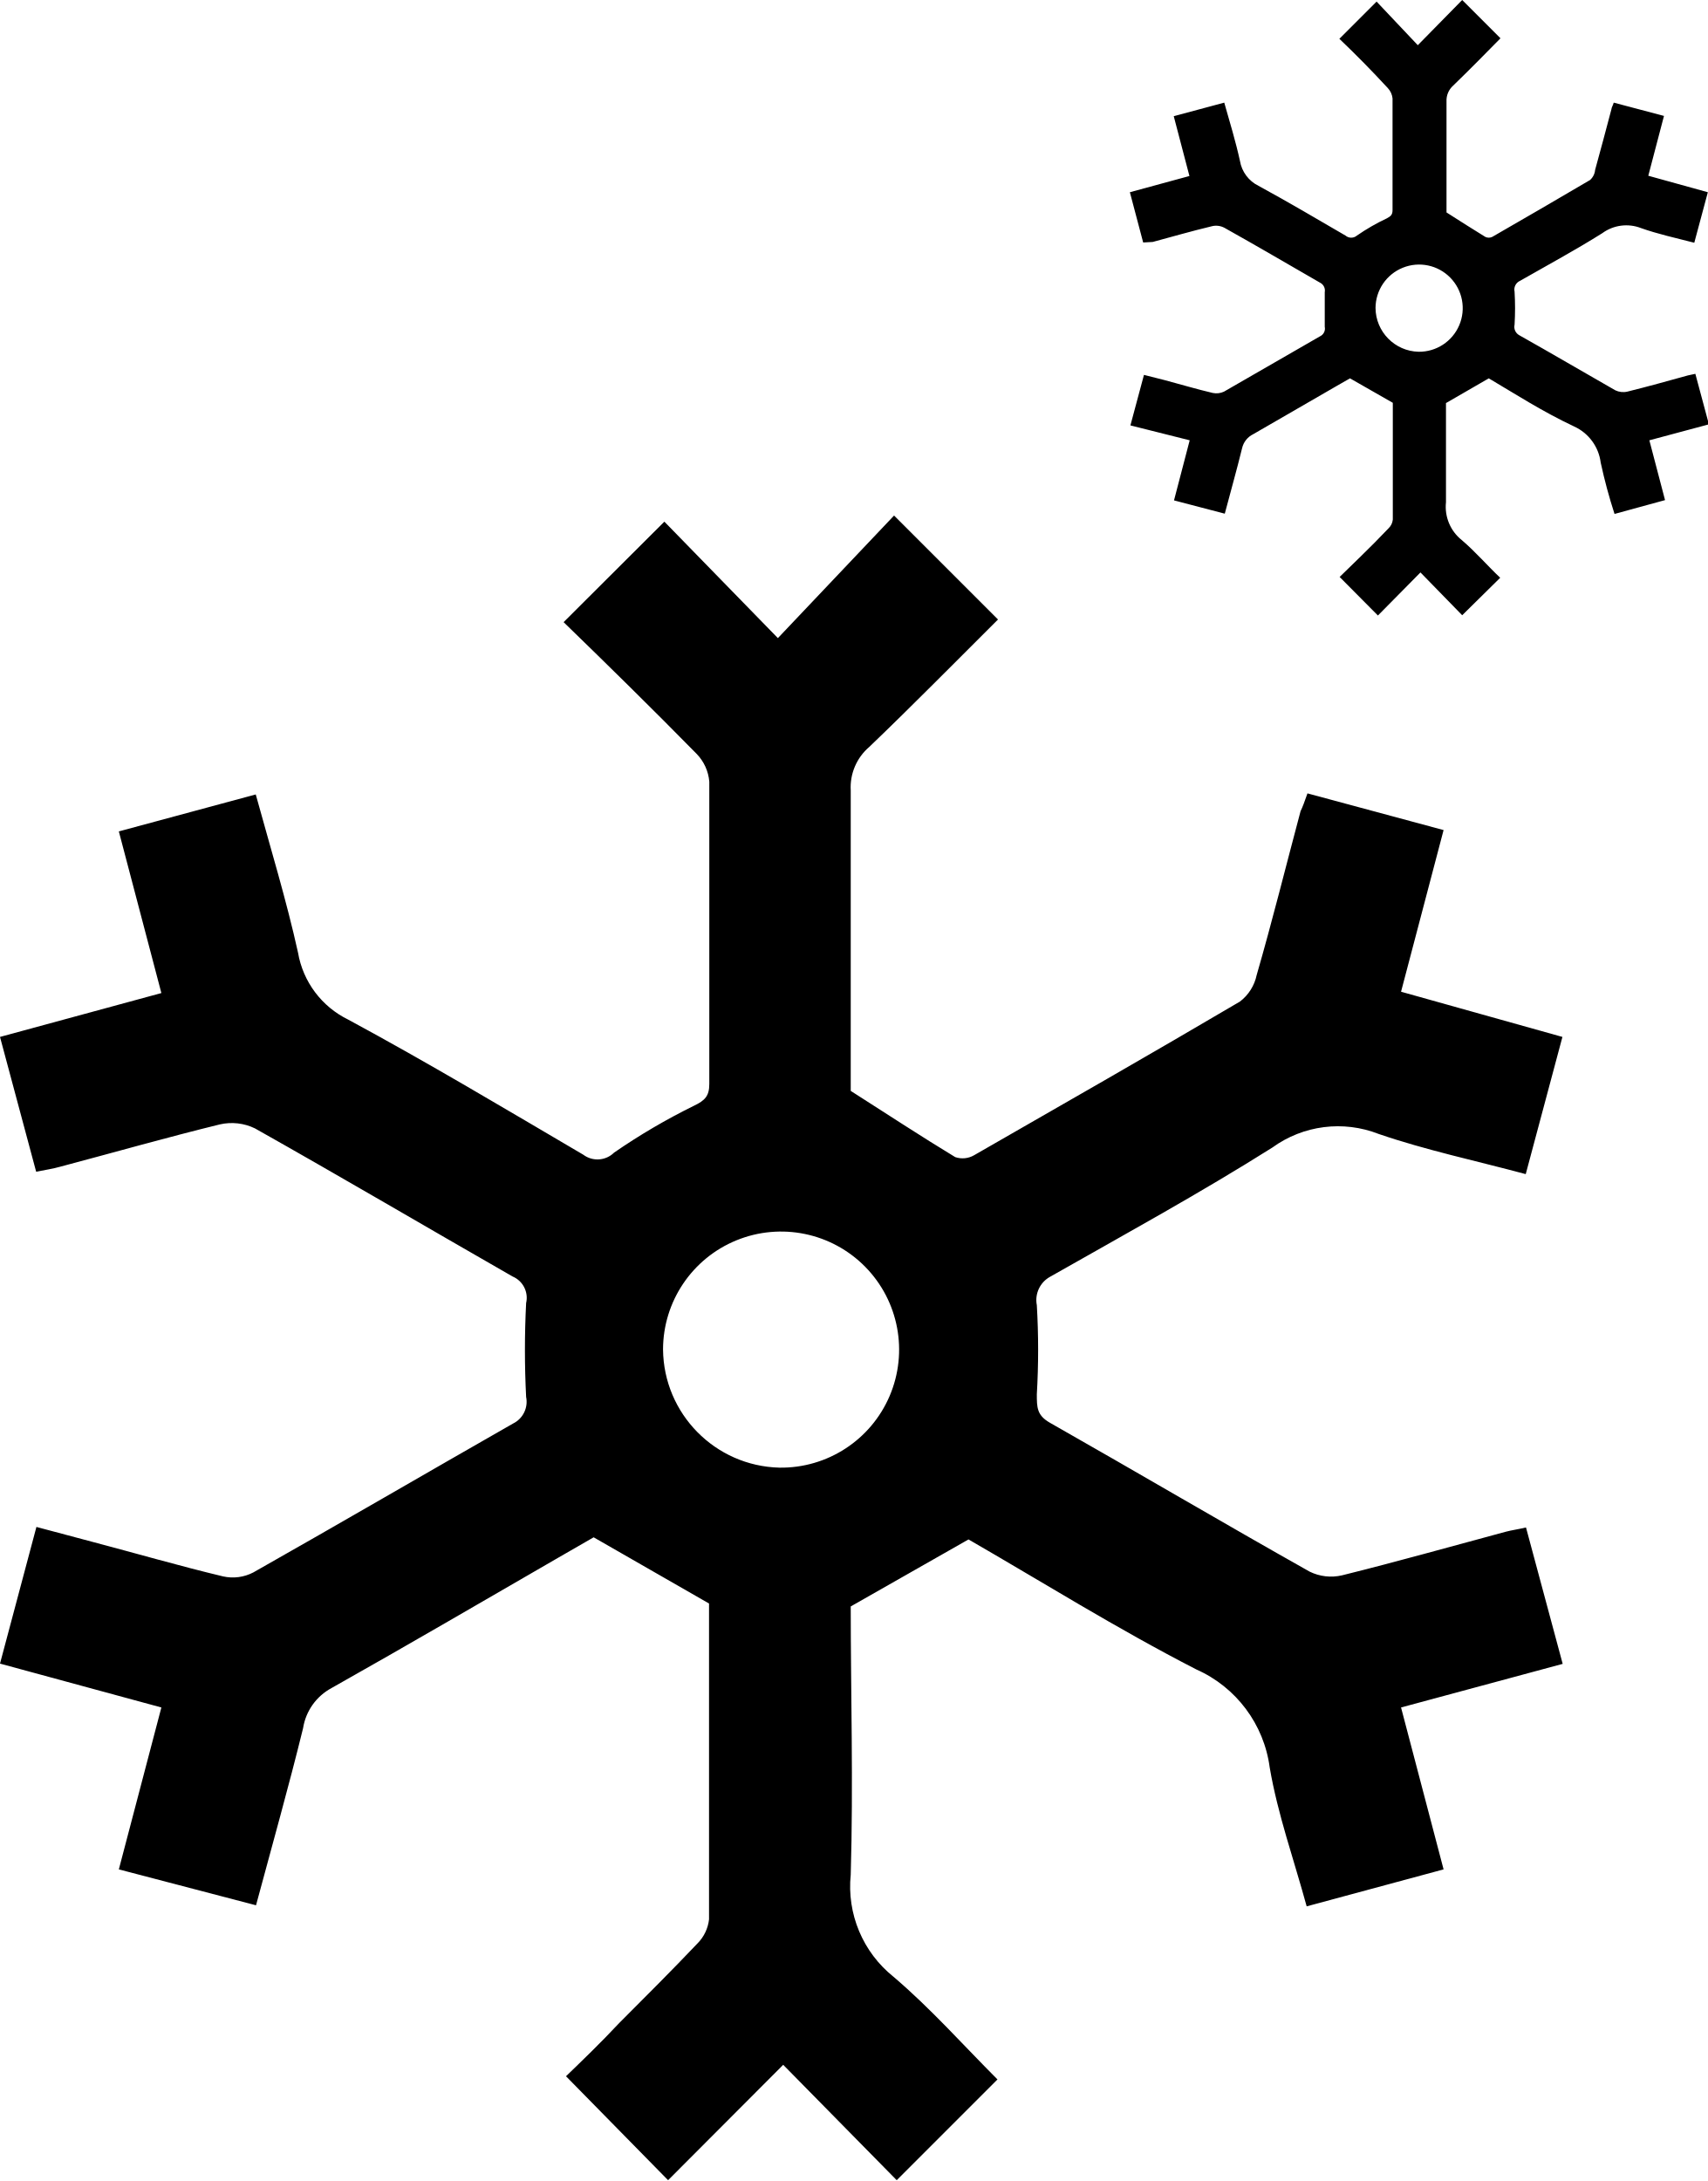
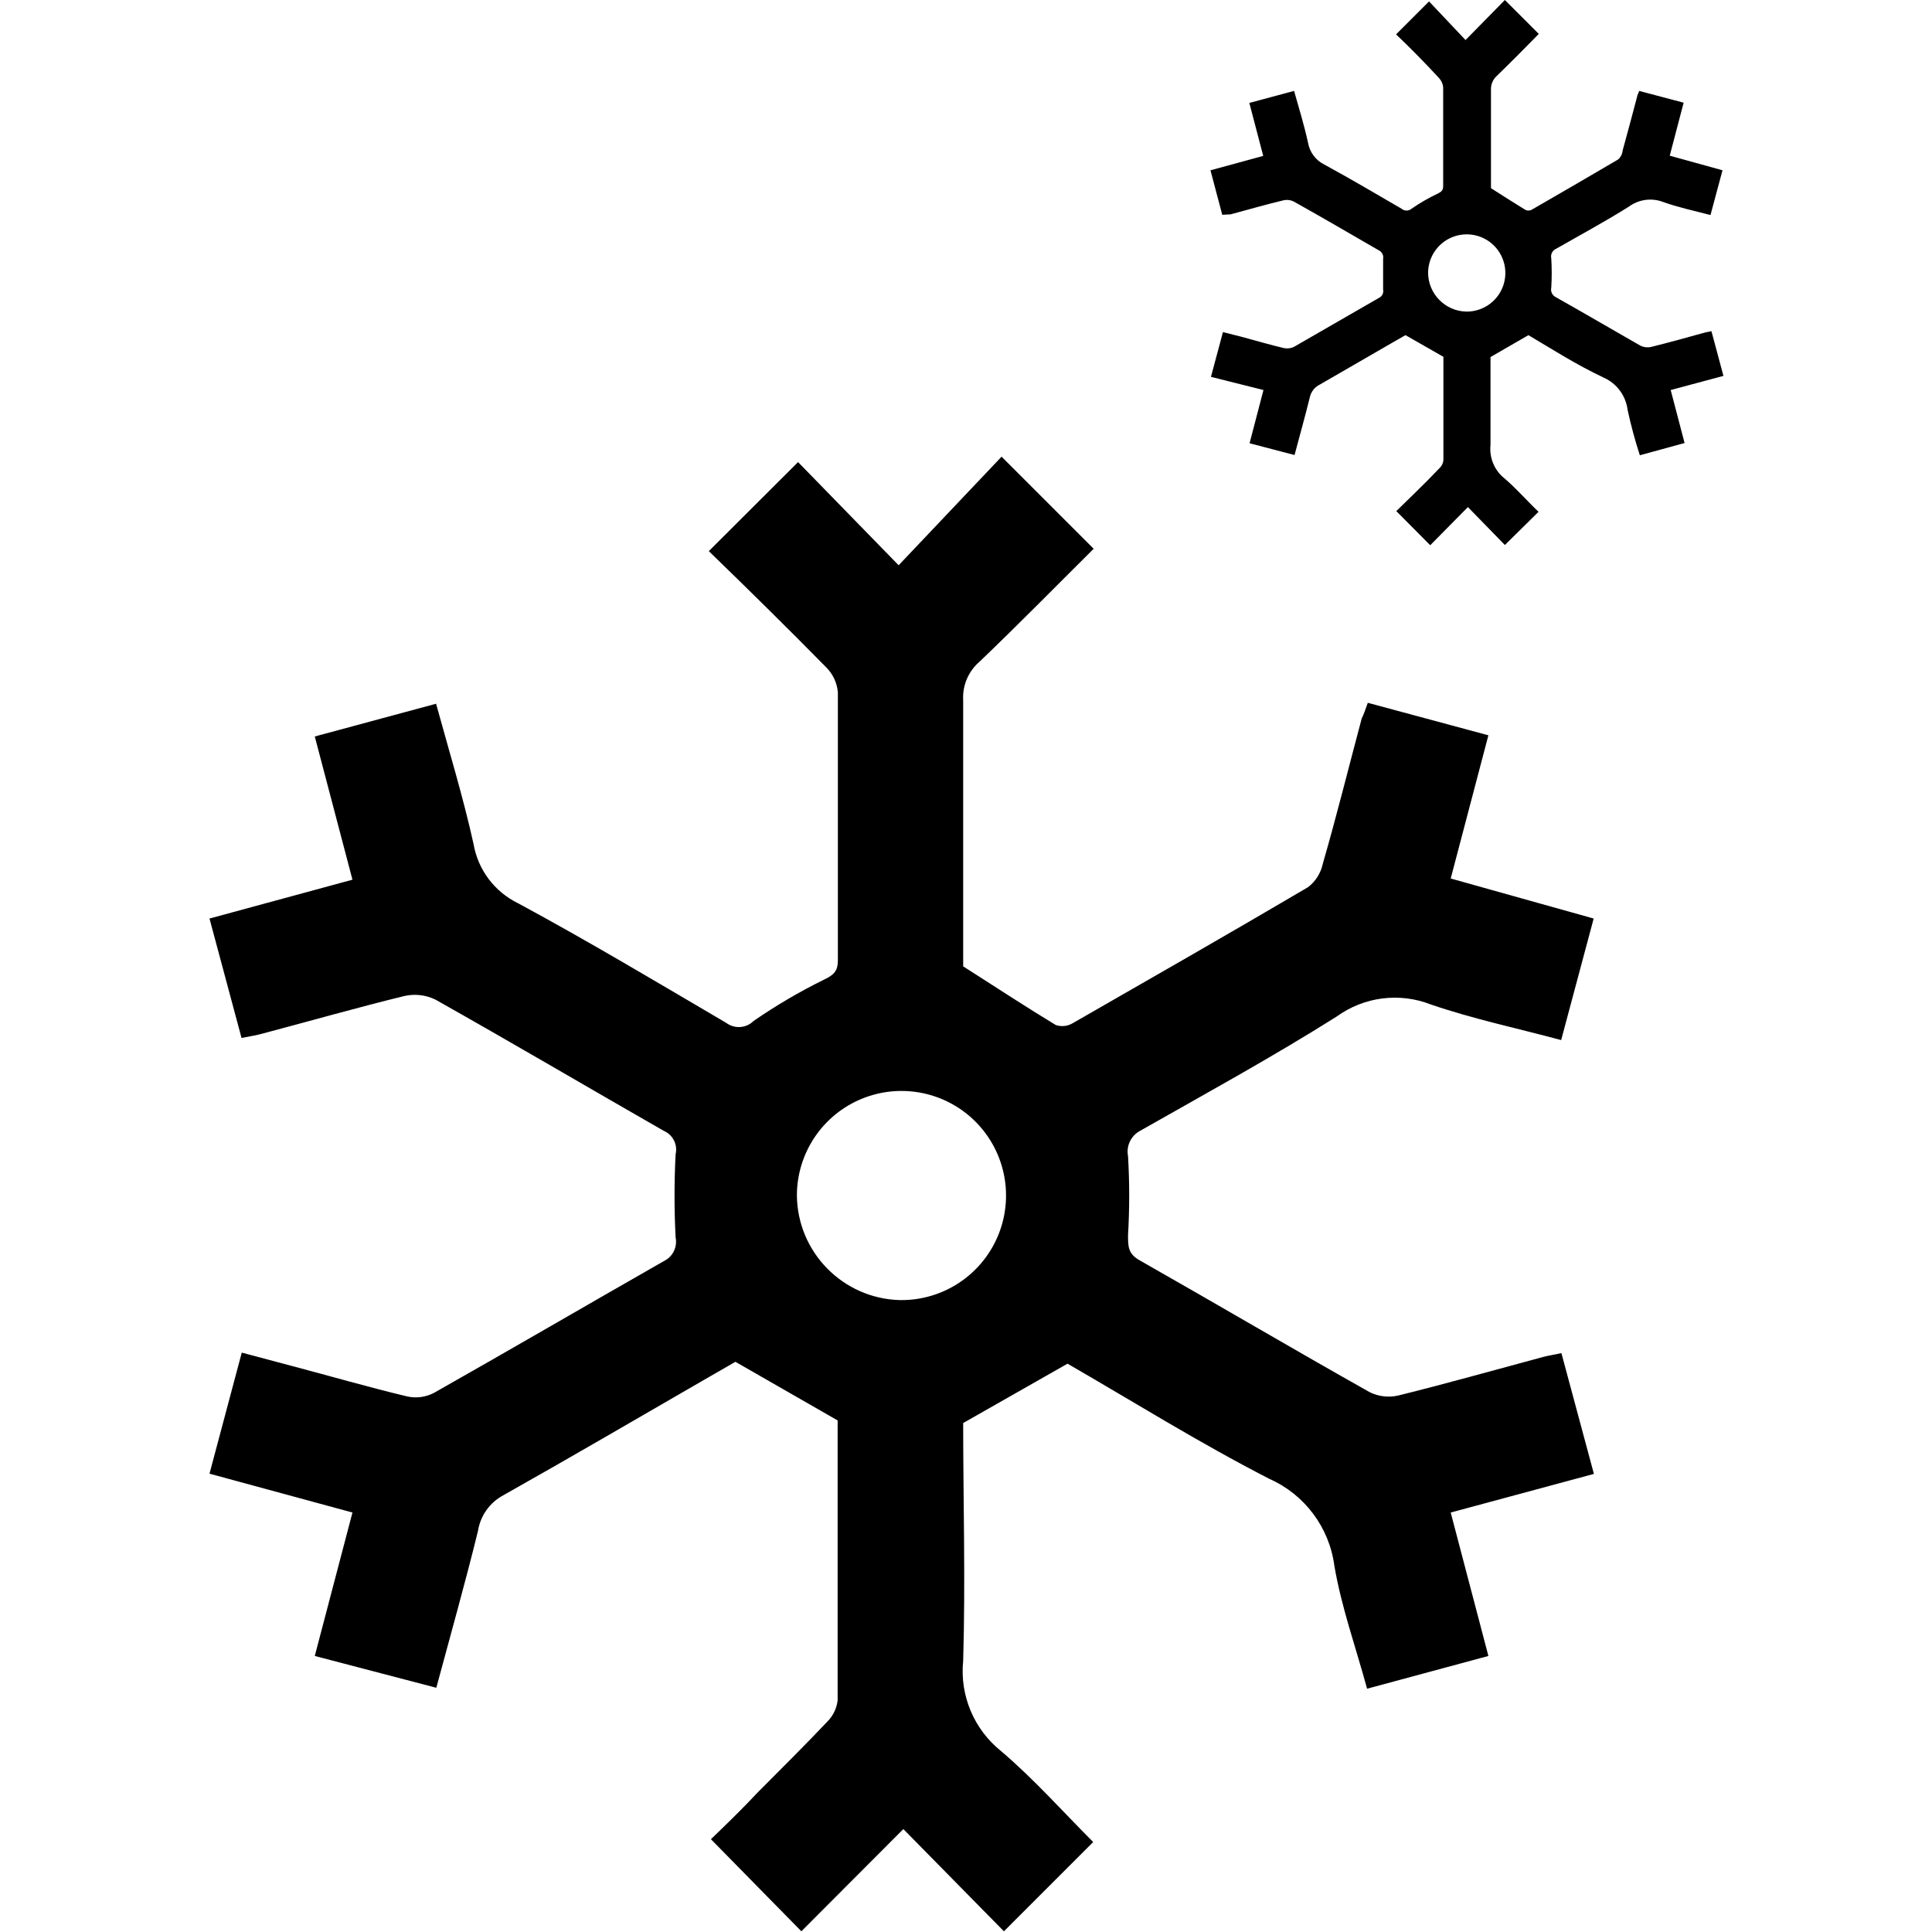
- <svg xmlns="http://www.w3.org/2000/svg" viewBox="0 0 64.24 82.03">
+ <svg xmlns="http://www.w3.org/2000/svg" width="60px" height="60px" viewBox="0 0 64.24 82.03">
  <g id="Layer_2" data-name="Layer 2">
    <g id="Layer_1-2" data-name="Layer 1">
      <path d="M49.18,29.84l5.12,1.38L52.7,37.3,58.77,39l-1.38,5.16c-1.9-.51-3.75-.9-5.53-1.51a4.2,4.2,0,0,0-4,.51c-2.73,1.72-5.56,3.27-8.36,4.86A1,1,0,0,0,39,49.09a28.8,28.8,0,0,1,0,3.35c0,.49,0,.79.49,1.07,3.26,1.85,6.5,3.76,9.77,5.6a1.82,1.82,0,0,0,1.22.14c2.06-.51,4.11-1.09,6.16-1.64.23-.06.46-.09.76-.16l1.38,5.13L52.7,64.22l1.6,6.09L49.15,71.7c-.48-1.76-1.09-3.46-1.39-5.22A4.71,4.71,0,0,0,45,62.79c-3-1.54-5.81-3.3-8.57-4.89L32,60.42c0,3.23.1,6.67,0,10.09a4.35,4.35,0,0,0,1.61,3.84c1.41,1.2,2.65,2.6,3.91,3.86L33.73,82l-4.27-4.34L25.13,82l-3.84-3.91c.57-.55,1.31-1.26,2-2,1-1,2-2,2.95-3a1.52,1.52,0,0,0,.43-.9c0-4,0-8,0-11.88l-4.34-2.49-1.32.76c-2.84,1.64-5.68,3.3-8.54,4.91A2.08,2.08,0,0,0,11.4,65c-.54,2.2-1.16,4.39-1.77,6.66L4.47,70.31l1.6-6.09L0,62.57l1.37-5.14L3.51,58c1.63.43,3.25.9,4.88,1.29a1.67,1.67,0,0,0,1.14-.15c3.27-1.85,6.51-3.74,9.77-5.6a.91.91,0,0,0,.49-1,34.64,34.64,0,0,1,0-3.53.87.87,0,0,0-.51-1c-3.23-1.85-6.44-3.74-9.69-5.57a2,2,0,0,0-1.32-.15c-2,.49-4,1.06-6,1.59-.28.08-.56.12-.91.19L0,39l6.07-1.65-1.6-6.08,5.15-1.39c.55,2,1.16,4,1.59,5.95a3.45,3.45,0,0,0,1.89,2.52c3,1.62,5.91,3.36,8.84,5.08a.89.89,0,0,0,1.16-.08,23.67,23.67,0,0,1,3-1.76c.42-.2.58-.37.58-.82,0-3.79,0-7.58,0-11.37a1.7,1.7,0,0,0-.48-1.05c-1.66-1.69-3.35-3.35-5-4.95l3.79-3.78L29.26,24l4.37-4.61,3.91,3.91c-1.57,1.56-3.18,3.2-4.84,4.79A2,2,0,0,0,32,29.73c0,3.85,0,7.7,0,11.3,1.41.9,2.66,1.72,3.93,2.49a.86.86,0,0,0,.71-.07c3.33-1.91,6.67-3.82,10-5.78a1.69,1.69,0,0,0,.63-1c.58-2,1.1-4.1,1.65-6.16C49,30.35,49.07,30.15,49.18,29.84ZM29.32,55.2a4.44,4.44,0,1,0-4.38-4.45A4.49,4.49,0,0,0,29.32,55.2Z" />
      <path d="M60.7,3.86l1.89.5L62,6.61l2.24.62-.51,1.9c-.7-.18-1.38-.33-2-.55a1.53,1.53,0,0,0-1.46.19c-1,.63-2.06,1.2-3.09,1.79a.36.36,0,0,0-.21.41,10.26,10.26,0,0,1,0,1.24.36.36,0,0,0,.18.4c1.21.68,2.4,1.38,3.61,2.07a.69.69,0,0,0,.45.05c.77-.19,1.52-.4,2.28-.61l.28-.06.51,1.9-2.24.6.59,2.25-1.9.52a19.72,19.72,0,0,1-.52-1.93,1.73,1.73,0,0,0-1-1.36C58,15.47,57,14.82,56,14.23l-1.61.93c0,1.19,0,2.46,0,3.73a1.6,1.6,0,0,0,.59,1.42c.52.44,1,1,1.45,1.42L55,23.14l-1.57-1.61-1.6,1.62L50.39,21.7l.75-.73c.37-.36.73-.72,1.09-1.1a.52.52,0,0,0,.16-.33c0-1.47,0-2.95,0-4.39l-1.61-.92-.49.28-3.15,1.82a.78.78,0,0,0-.42.53c-.2.82-.43,1.62-.65,2.46l-1.91-.5.59-2.26L42.52,16l.51-1.9.79.2c.6.16,1.2.34,1.8.48a.67.67,0,0,0,.42-.05l3.61-2.08a.32.32,0,0,0,.18-.36c0-.44,0-.87,0-1.3a.33.33,0,0,0-.18-.36c-1.2-.69-2.39-1.39-3.59-2.06a.66.66,0,0,0-.48-.06c-.75.18-1.48.39-2.22.59L43,9.12l-.5-1.89,2.24-.61-.59-2.25,1.9-.51c.21.74.43,1.46.59,2.19a1.28,1.28,0,0,0,.7.94c1.1.6,2.19,1.24,3.27,1.87a.33.33,0,0,0,.43,0,7.89,7.89,0,0,1,1.13-.65c.15-.08.21-.14.21-.31,0-1.4,0-2.8,0-4.2a.67.67,0,0,0-.18-.39C51.6,2.66,51,2.05,50.38,1.46l1.4-1.4L53.33,1.7,55,0l1.44,1.44c-.57.58-1.17,1.19-1.78,1.78a.75.75,0,0,0-.25.6c0,1.42,0,2.84,0,4.17.52.33,1,.64,1.46.92a.3.3,0,0,0,.26,0c1.23-.71,2.46-1.42,3.68-2.14A.58.58,0,0,0,60,6.39c.21-.75.41-1.52.61-2.27C60.63,4,60.66,4,60.7,3.86Zm-7.34,9.37a1.64,1.64,0,1,0-1.62-1.65A1.66,1.66,0,0,0,53.36,13.23Z" />
    </g>
  </g>
</svg>
